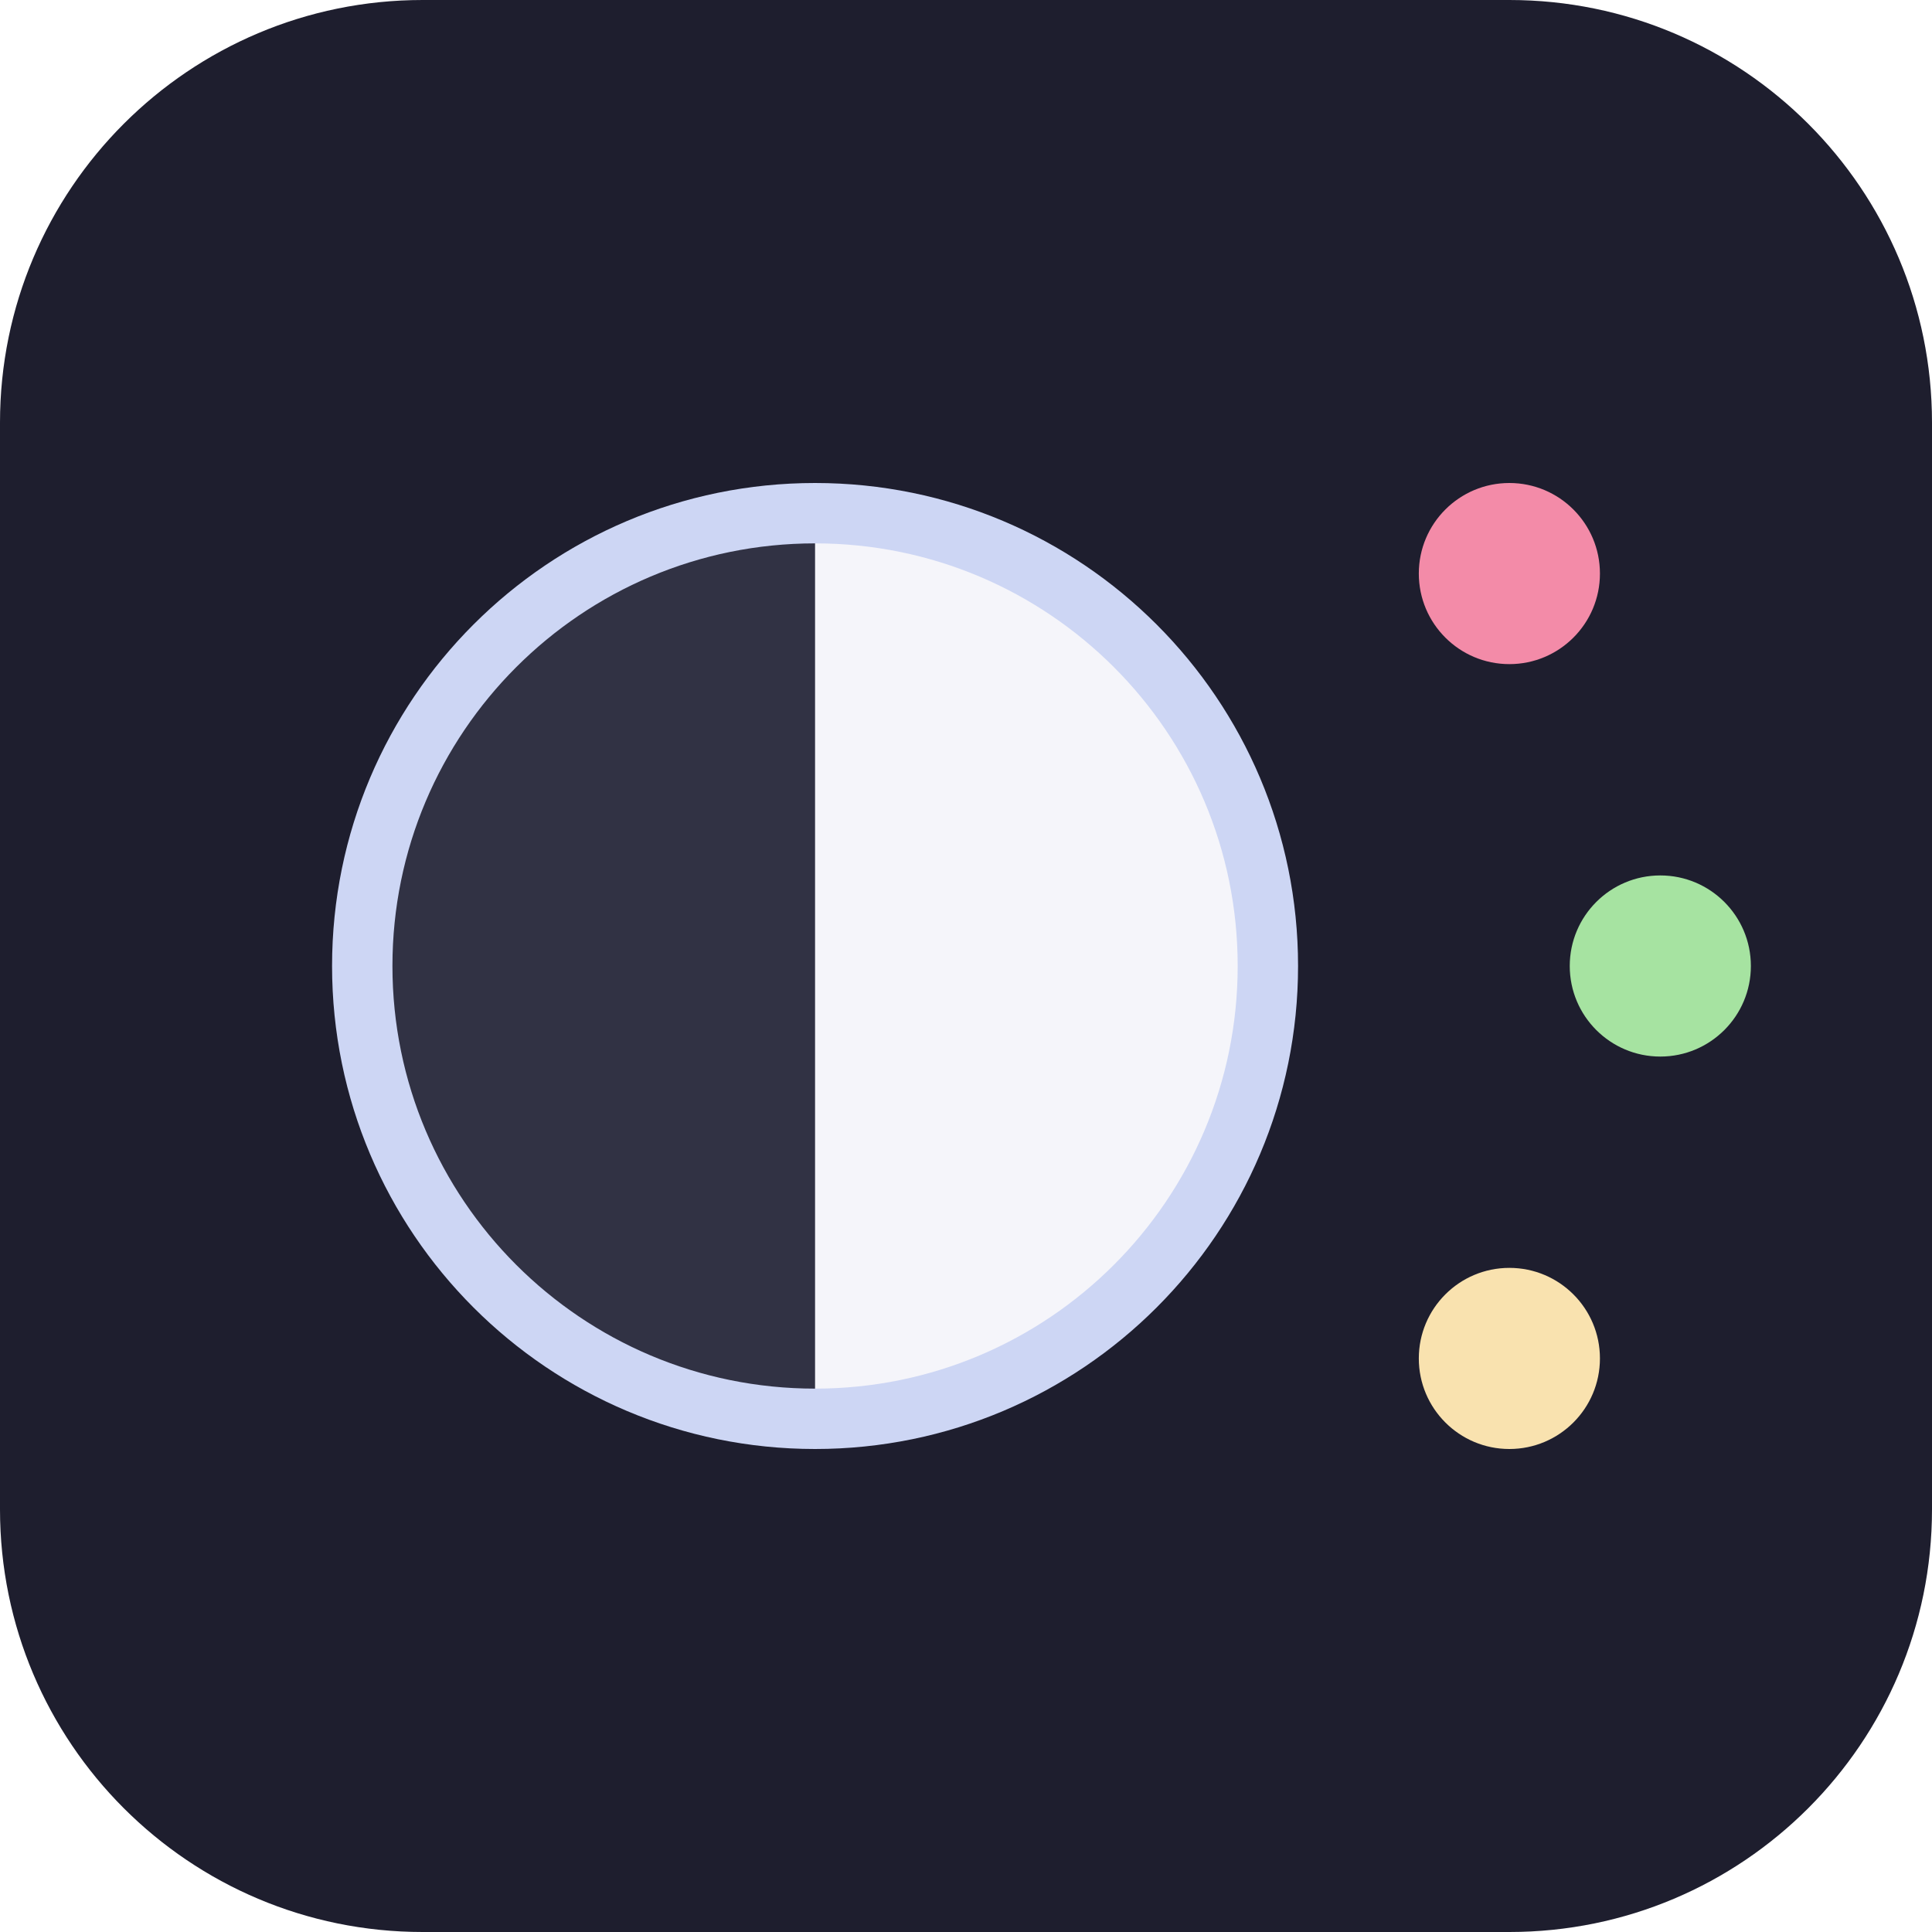
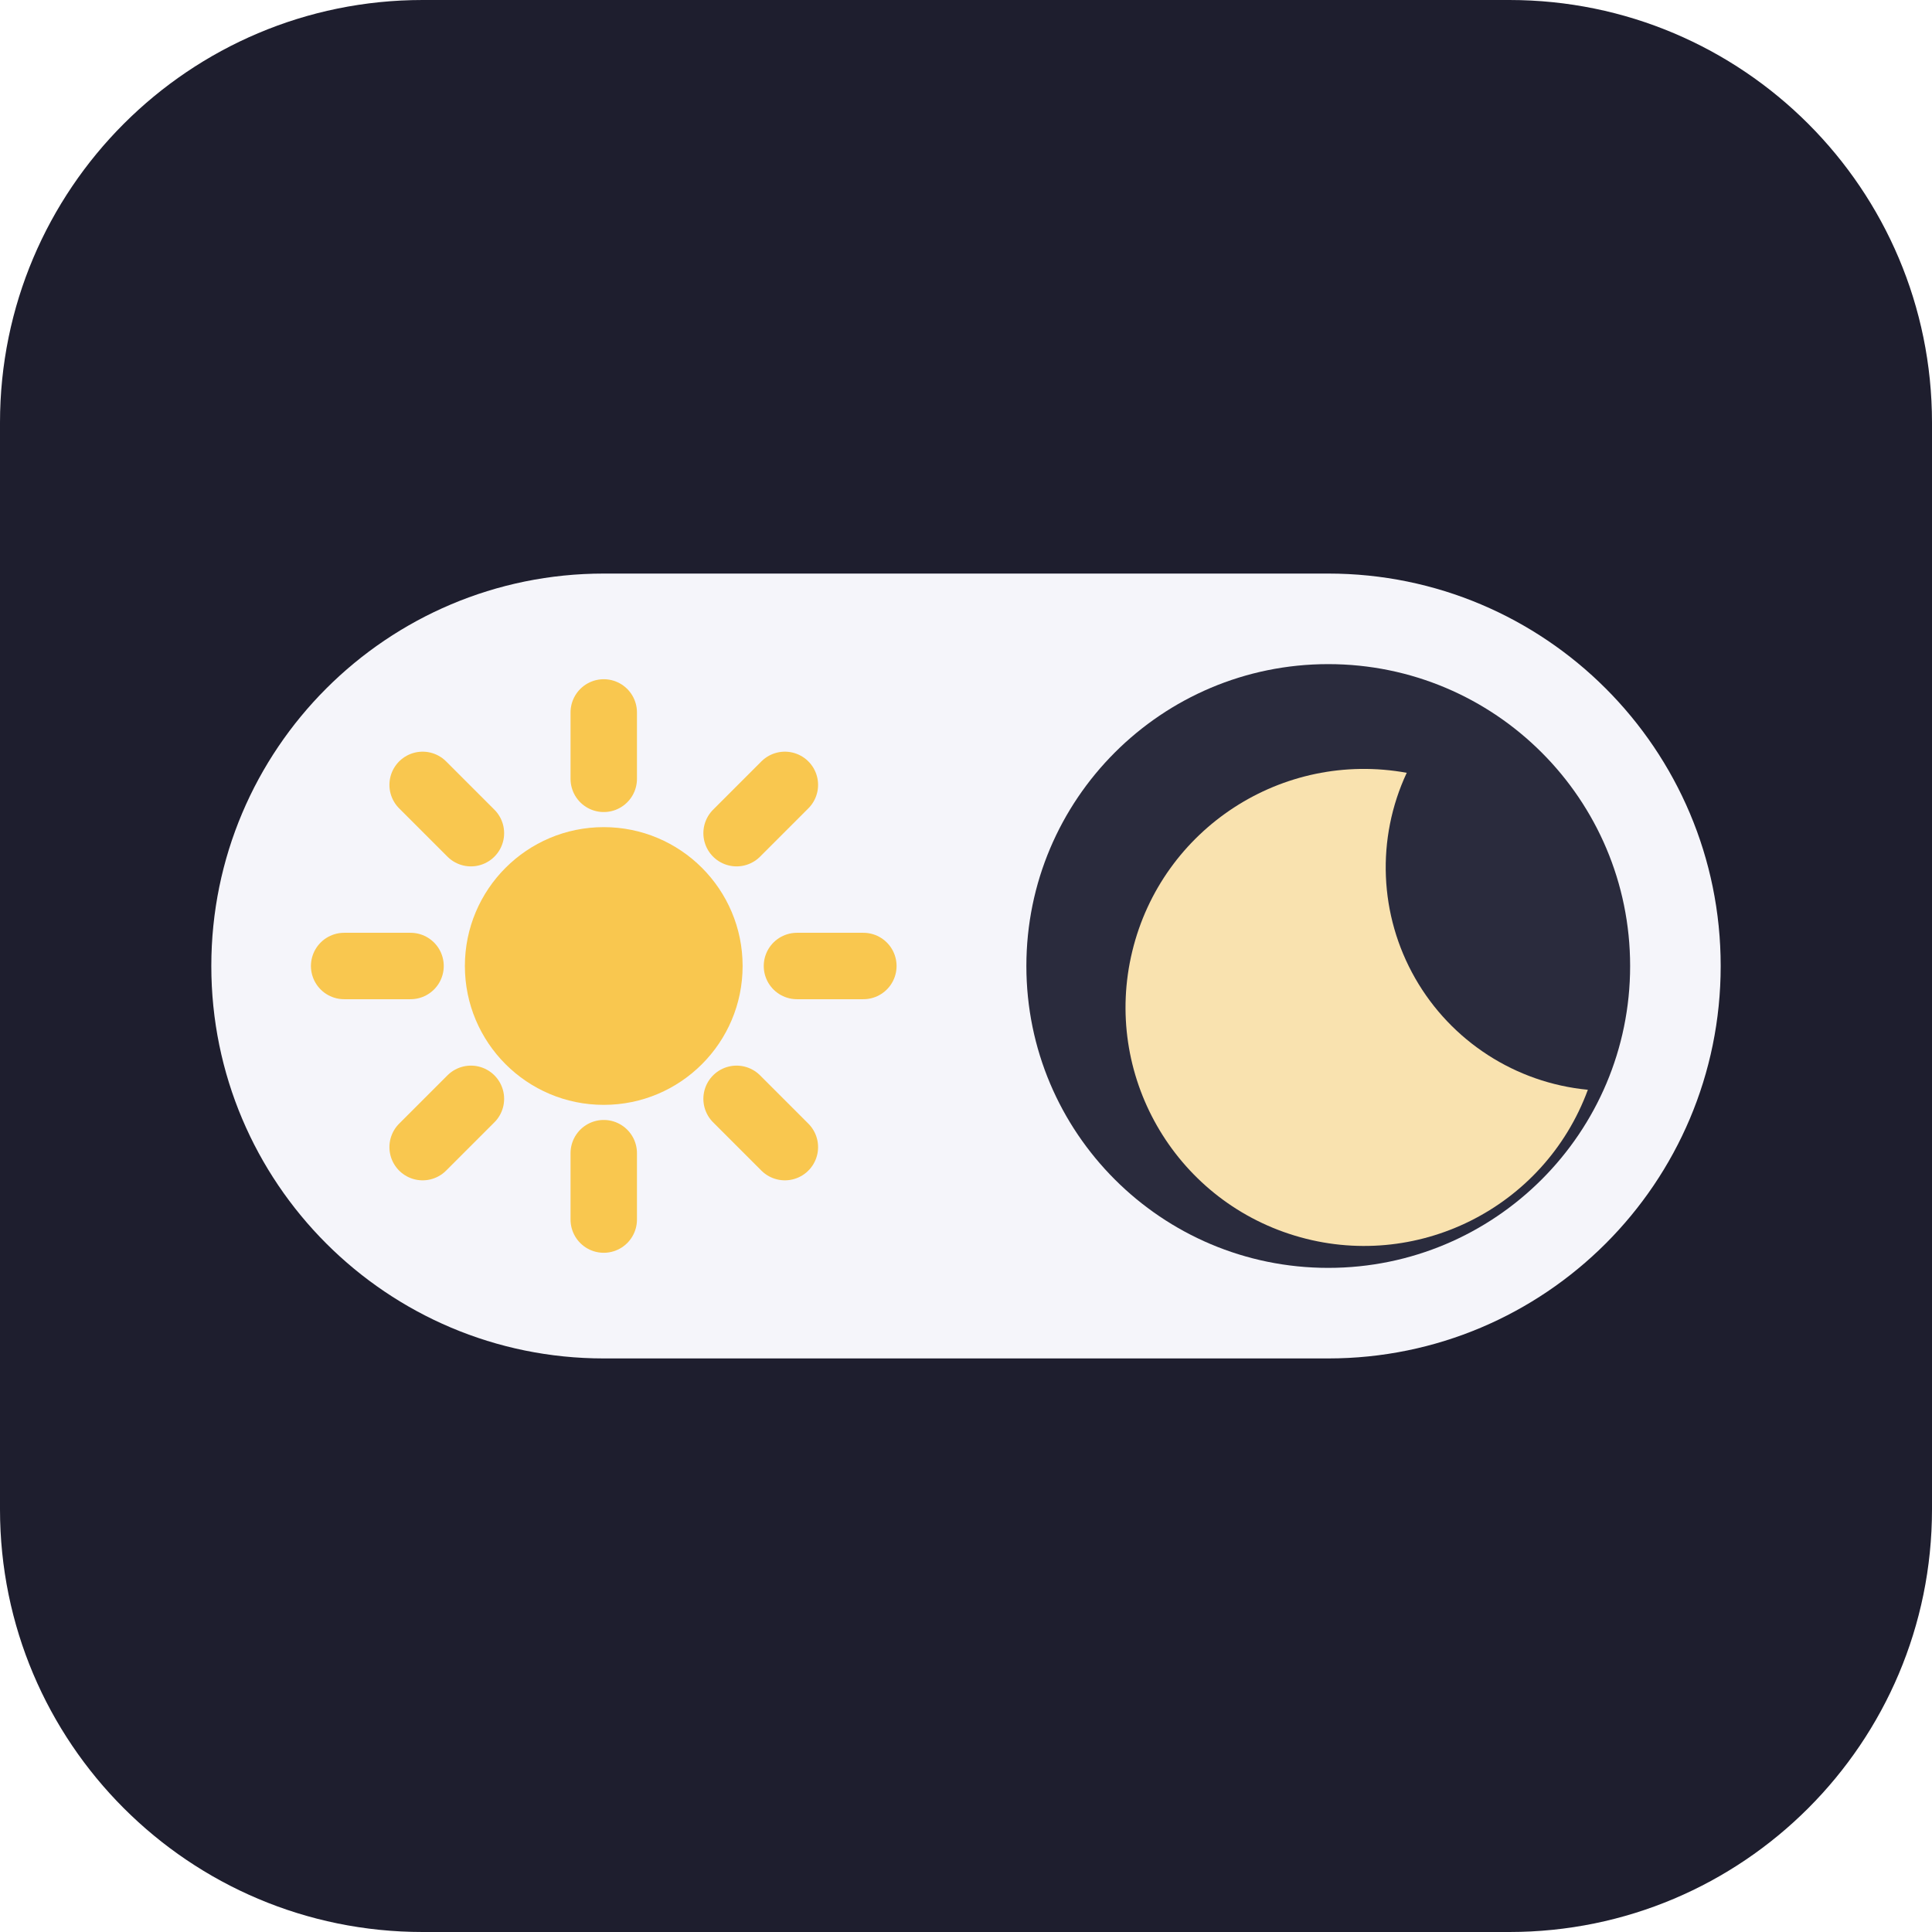
<svg xmlns="http://www.w3.org/2000/svg" viewBox="0 0 64 64" width="64" height="64" role="img" aria-label="Theme Toggle">
  <rect width="64" height="64" rx="14" fill="#1e1e2e" />
-   <circle cx="27" cy="32" r="15" fill="#f5f5fa" />
-   <path d="M27 17a15 15 0 0 0 0 30z" fill="#313244" />
-   <circle cx="27" cy="32" r="15" fill="none" stroke="#cdd6f4" stroke-width="2" />
-   <circle cx="50" cy="19" r="3" fill="#f38ba8" />
-   <circle cx="55" cy="32" r="3" fill="#a6e3a1" />
-   <circle cx="50" cy="45" r="3" fill="#f9e2af" />
+   <rect x="7" y="19" width="50" height="26" rx="13" fill="#f5f5fa" />
+   <circle cx="44" cy="32" r="10" fill="#2a2b3d" />
+   <path d="M46.6 25.6a7.4 7.4 0 0 0 6 10.5 7.9 7.9 0 1 1-6-10.5z" fill="#f9e2af" />
+   <g fill="#f9c74f">
+     <circle cx="20" cy="32" r="4.6" />
+   </g>
+   <g stroke="#f9c74f" stroke-width="2.2" stroke-linecap="round">
+     <path d="M20 23.6v2.2M20 38.2v2.2M11.4 32h2.2M26.4 32h2.2M14 26l1.6 1.6M24.4 36.4l1.6 1.6M26 26l-1.6 1.6M15.6 36.4L14 38" />
+   </g>
</svg>
